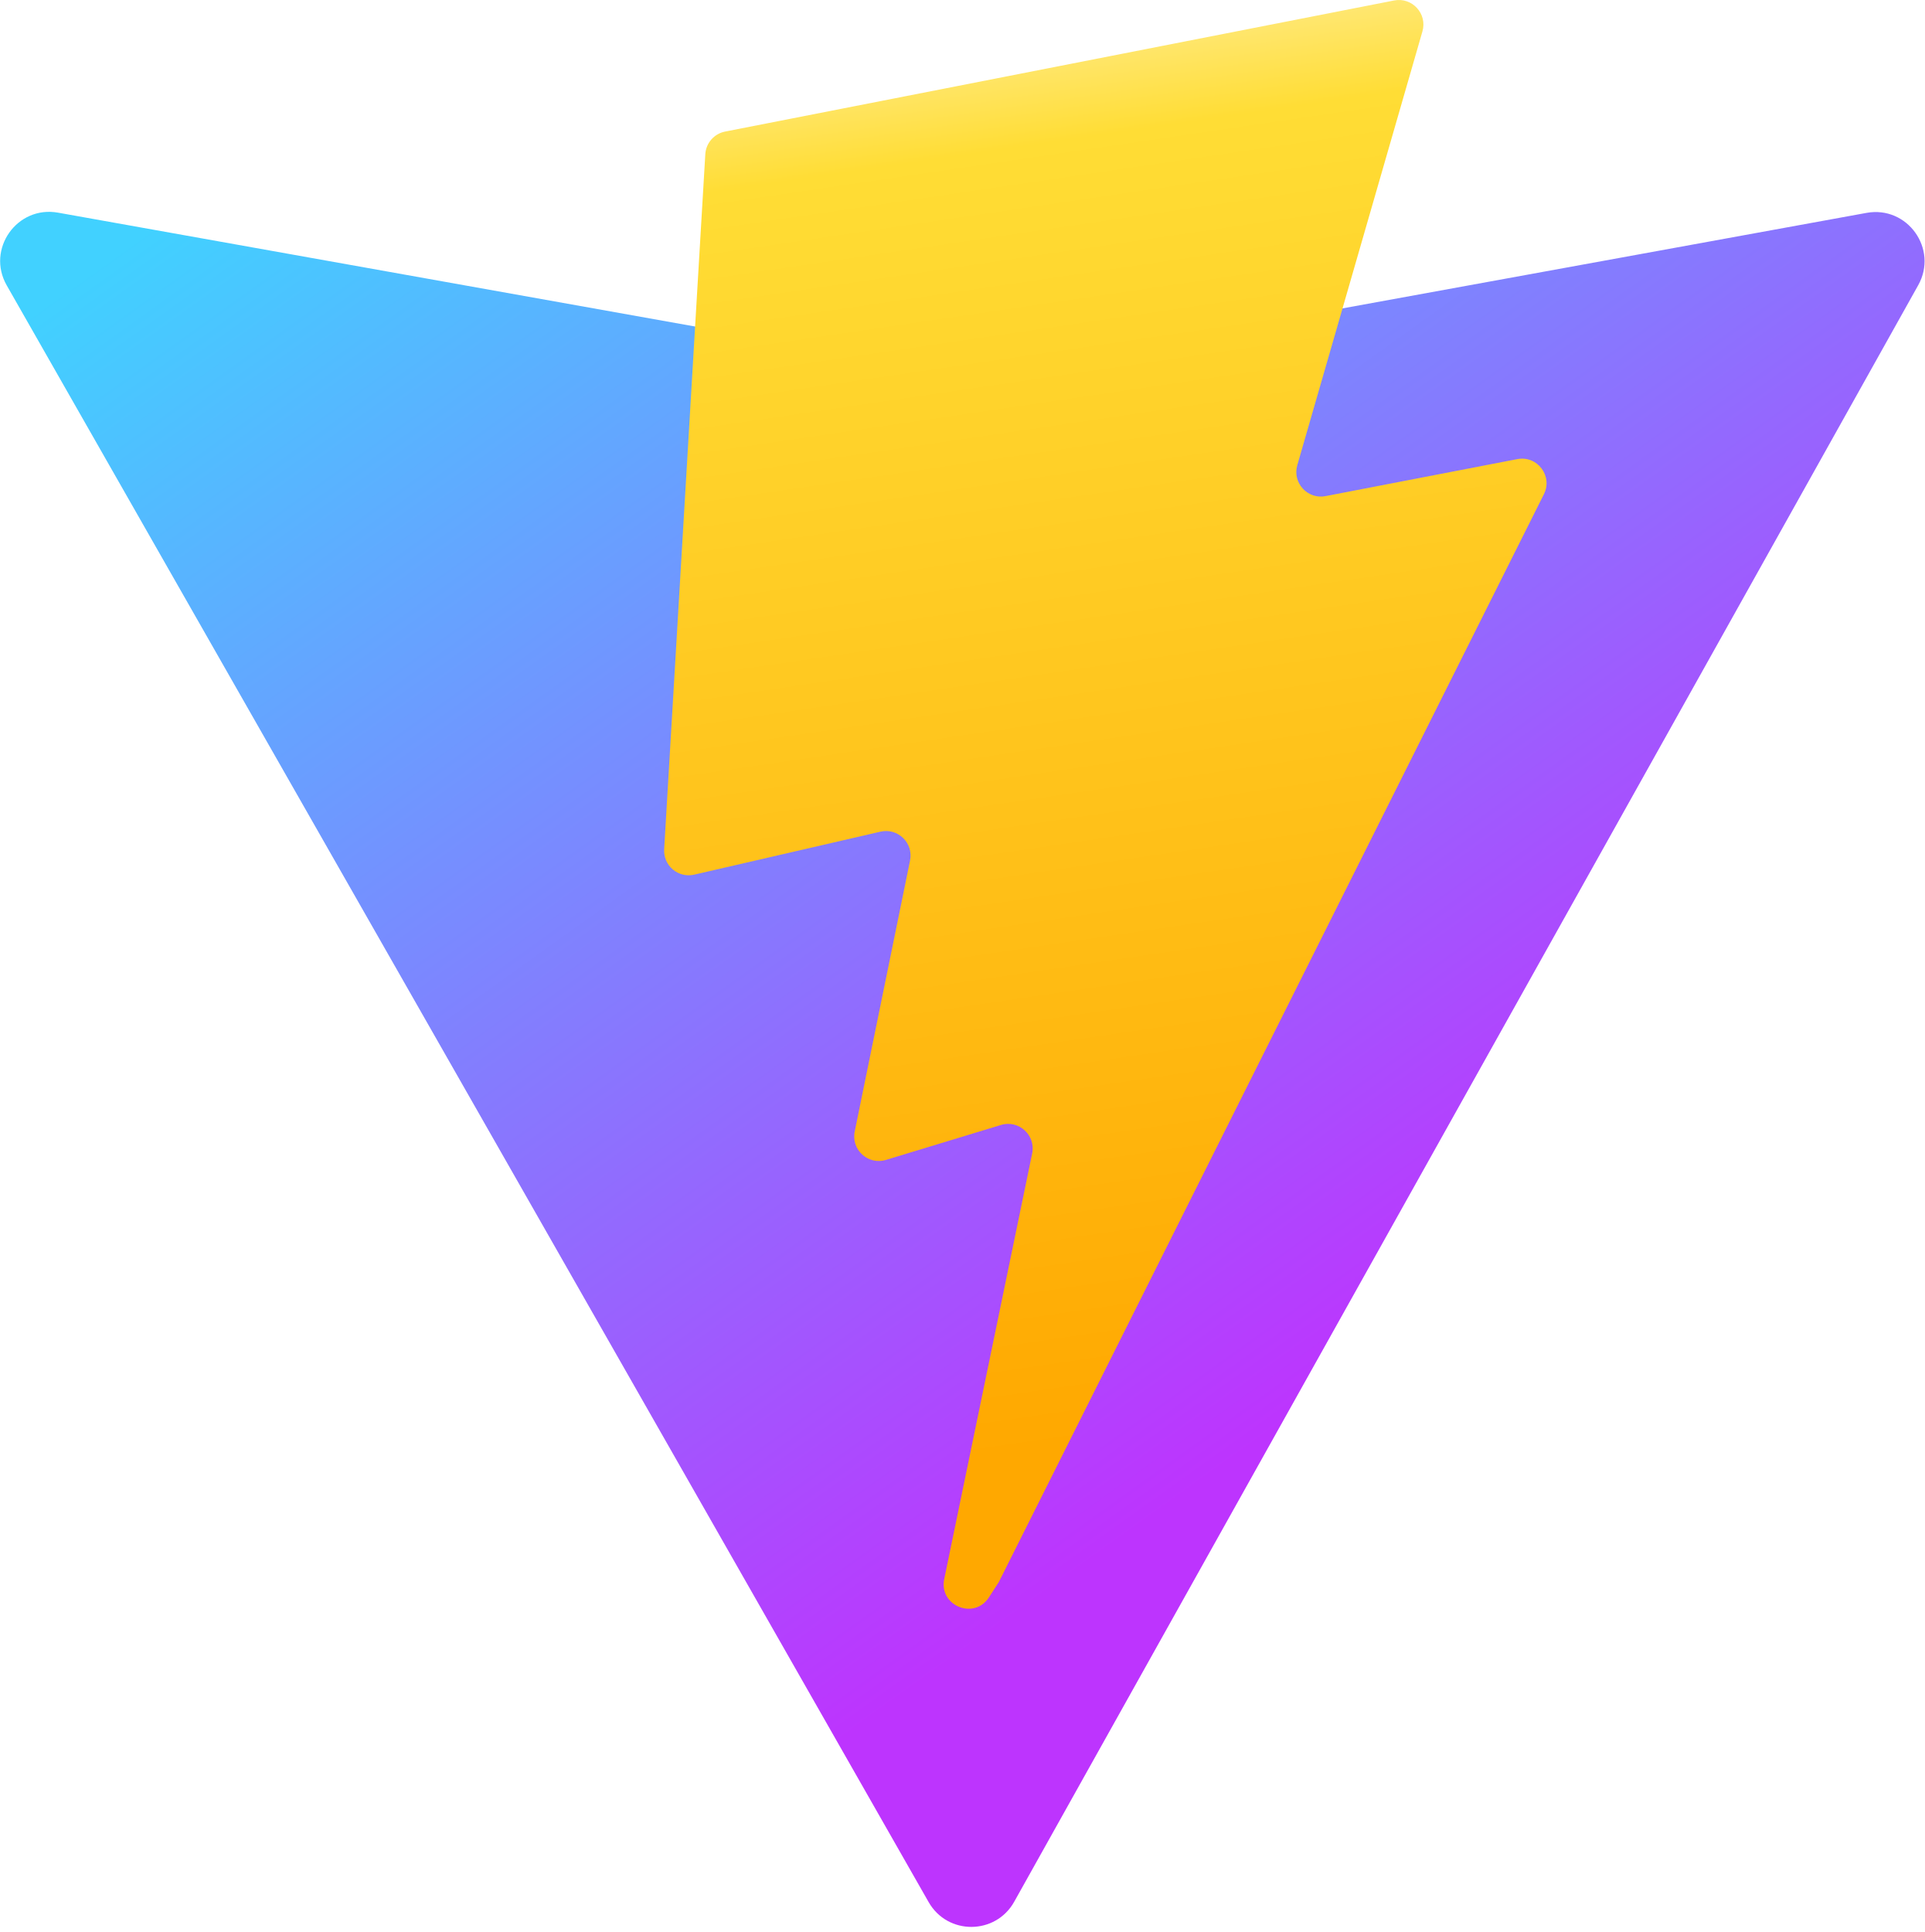
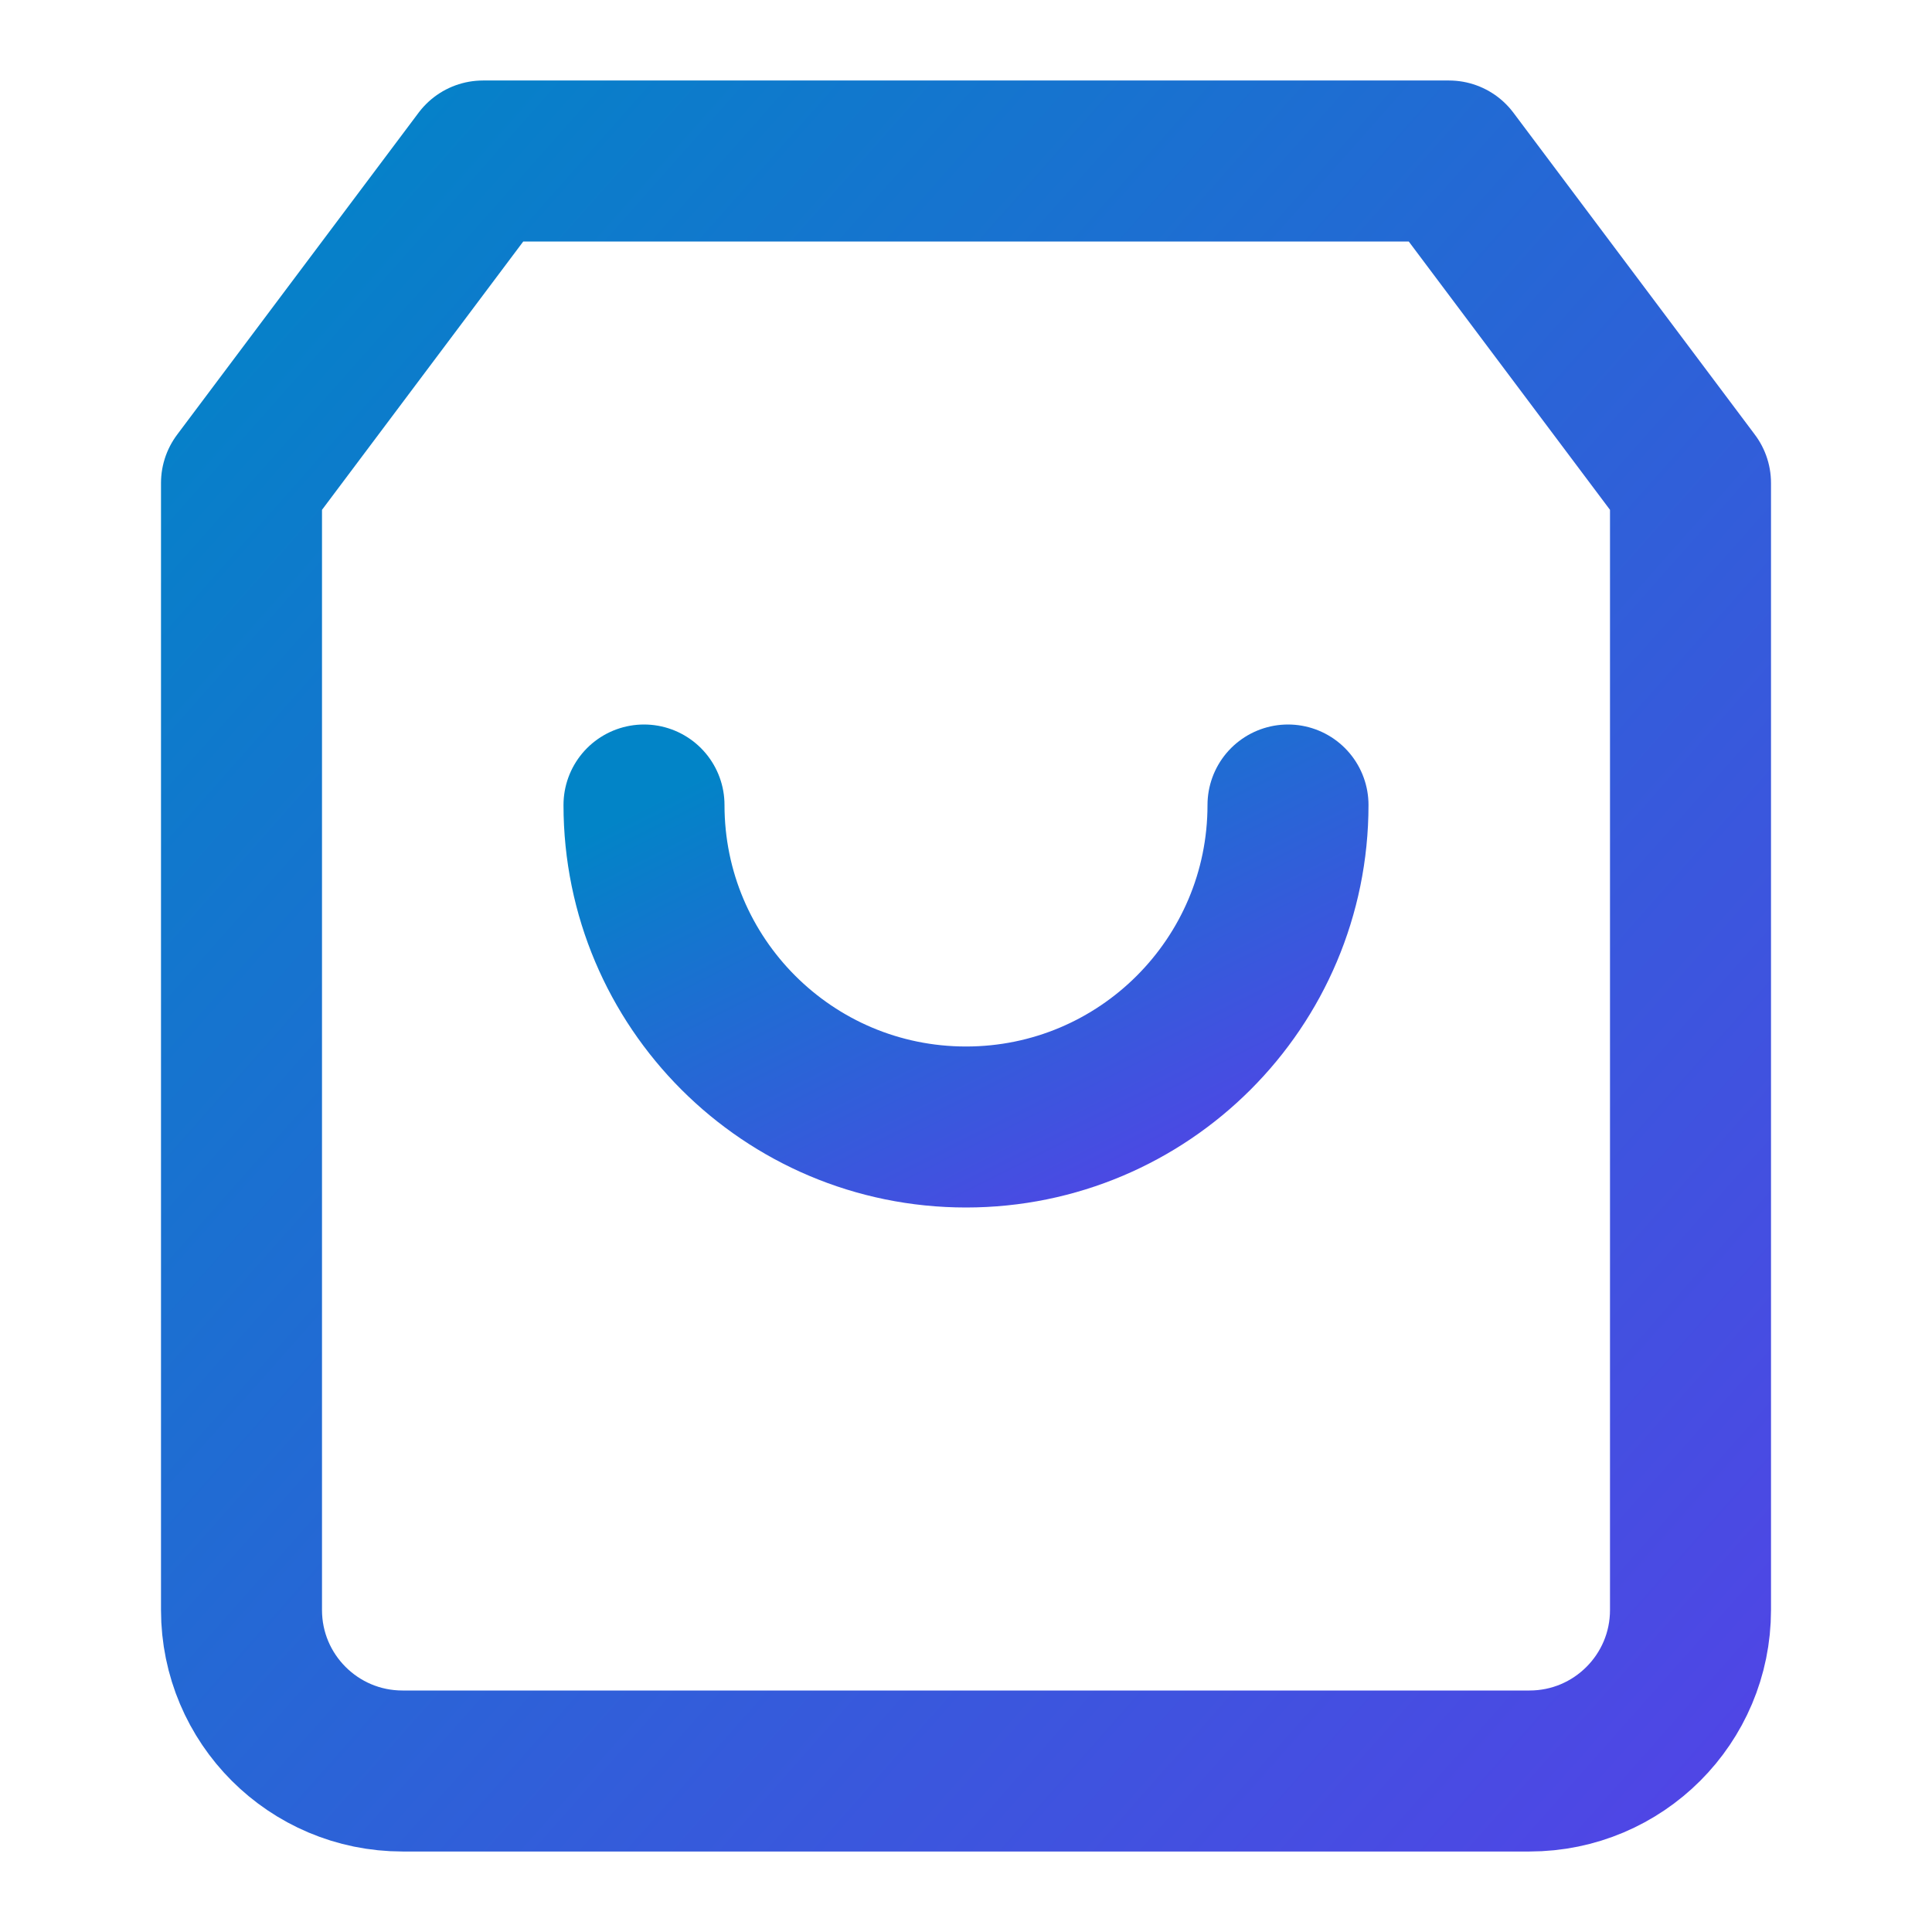
- <svg xmlns="http://www.w3.org/2000/svg" aria-hidden="true" role="img" class="iconify iconify--logos" width="31.88" height="32" preserveAspectRatio="xMidYMid meet" viewBox="0 0 256 257">
+ <svg xmlns="http://www.w3.org/2000/svg" viewBox="0 0 24 24" fill="none" stroke="url(#gradient)" stroke-width="2" stroke-linecap="round" stroke-linejoin="round">
  <defs>
-     <linearGradient id="IconifyId1813088fe1fbc01fb466" x1="-.828%" x2="57.636%" y1="7.652%" y2="78.411%">
-       <stop offset="0%" stop-color="#41D1FF" />
-       <stop offset="100%" stop-color="#BD34FE" />
-     </linearGradient>
-     <linearGradient id="IconifyId1813088fe1fbc01fb467" x1="43.376%" x2="50.316%" y1="2.242%" y2="89.03%">
-       <stop offset="0%" stop-color="#FFEA83" />
-       <stop offset="8.333%" stop-color="#FFDD35" />
-       <stop offset="100%" stop-color="#FFA800" />
+     <linearGradient id="gradient" x1="0%" y1="0%" x2="100%" y2="100%">
+       <stop offset="0%" style="stop-color:#0284c7;stop-opacity:1" />
+       <stop offset="100%" style="stop-color:#4f46e5;stop-opacity:1" />
    </linearGradient>
  </defs>
-   <path fill="url(#IconifyId1813088fe1fbc01fb466)" d="M255.153 37.938L134.897 252.976c-2.483 4.44-8.862 4.466-11.382.048L.875 37.958c-2.746-4.814 1.371-10.646 6.827-9.67l120.385 21.517a6.537 6.537 0 0 0 2.322-.004l117.867-21.483c5.438-.991 9.574 4.796 6.877 9.62Z" />
-   <path fill="url(#IconifyId1813088fe1fbc01fb467)" d="M185.432.063L96.44 17.501a3.268 3.268 0 0 0-2.634 3.014l-5.474 92.456a3.268 3.268 0 0 0 3.997 3.378l24.777-5.718c2.318-.535 4.413 1.507 3.936 3.838l-7.361 36.047c-.495 2.426 1.782 4.5 4.151 3.78l15.304-4.649c2.372-.72 4.652 1.36 4.15 3.788l-11.698 56.621c-.732 3.542 3.979 5.473 5.943 2.437l1.313-2.028l72.516-144.72c1.215-2.423-.88-5.186-3.54-4.672l-25.505 4.922c-2.396.462-4.435-1.77-3.759-4.114l16.646-57.705c.677-2.35-1.37-4.583-3.769-4.113Z" />
+   <path d="M6 2L3 6v14a2 2 0 0 0 2 2h14a2 2 0 0 0 2-2V6l-3-4z" />
+   <line x1="3" y1="6" x2="21" y2="6" />
+   <path d="M16 10a4 4 0 0 1-8 0" />
</svg>
